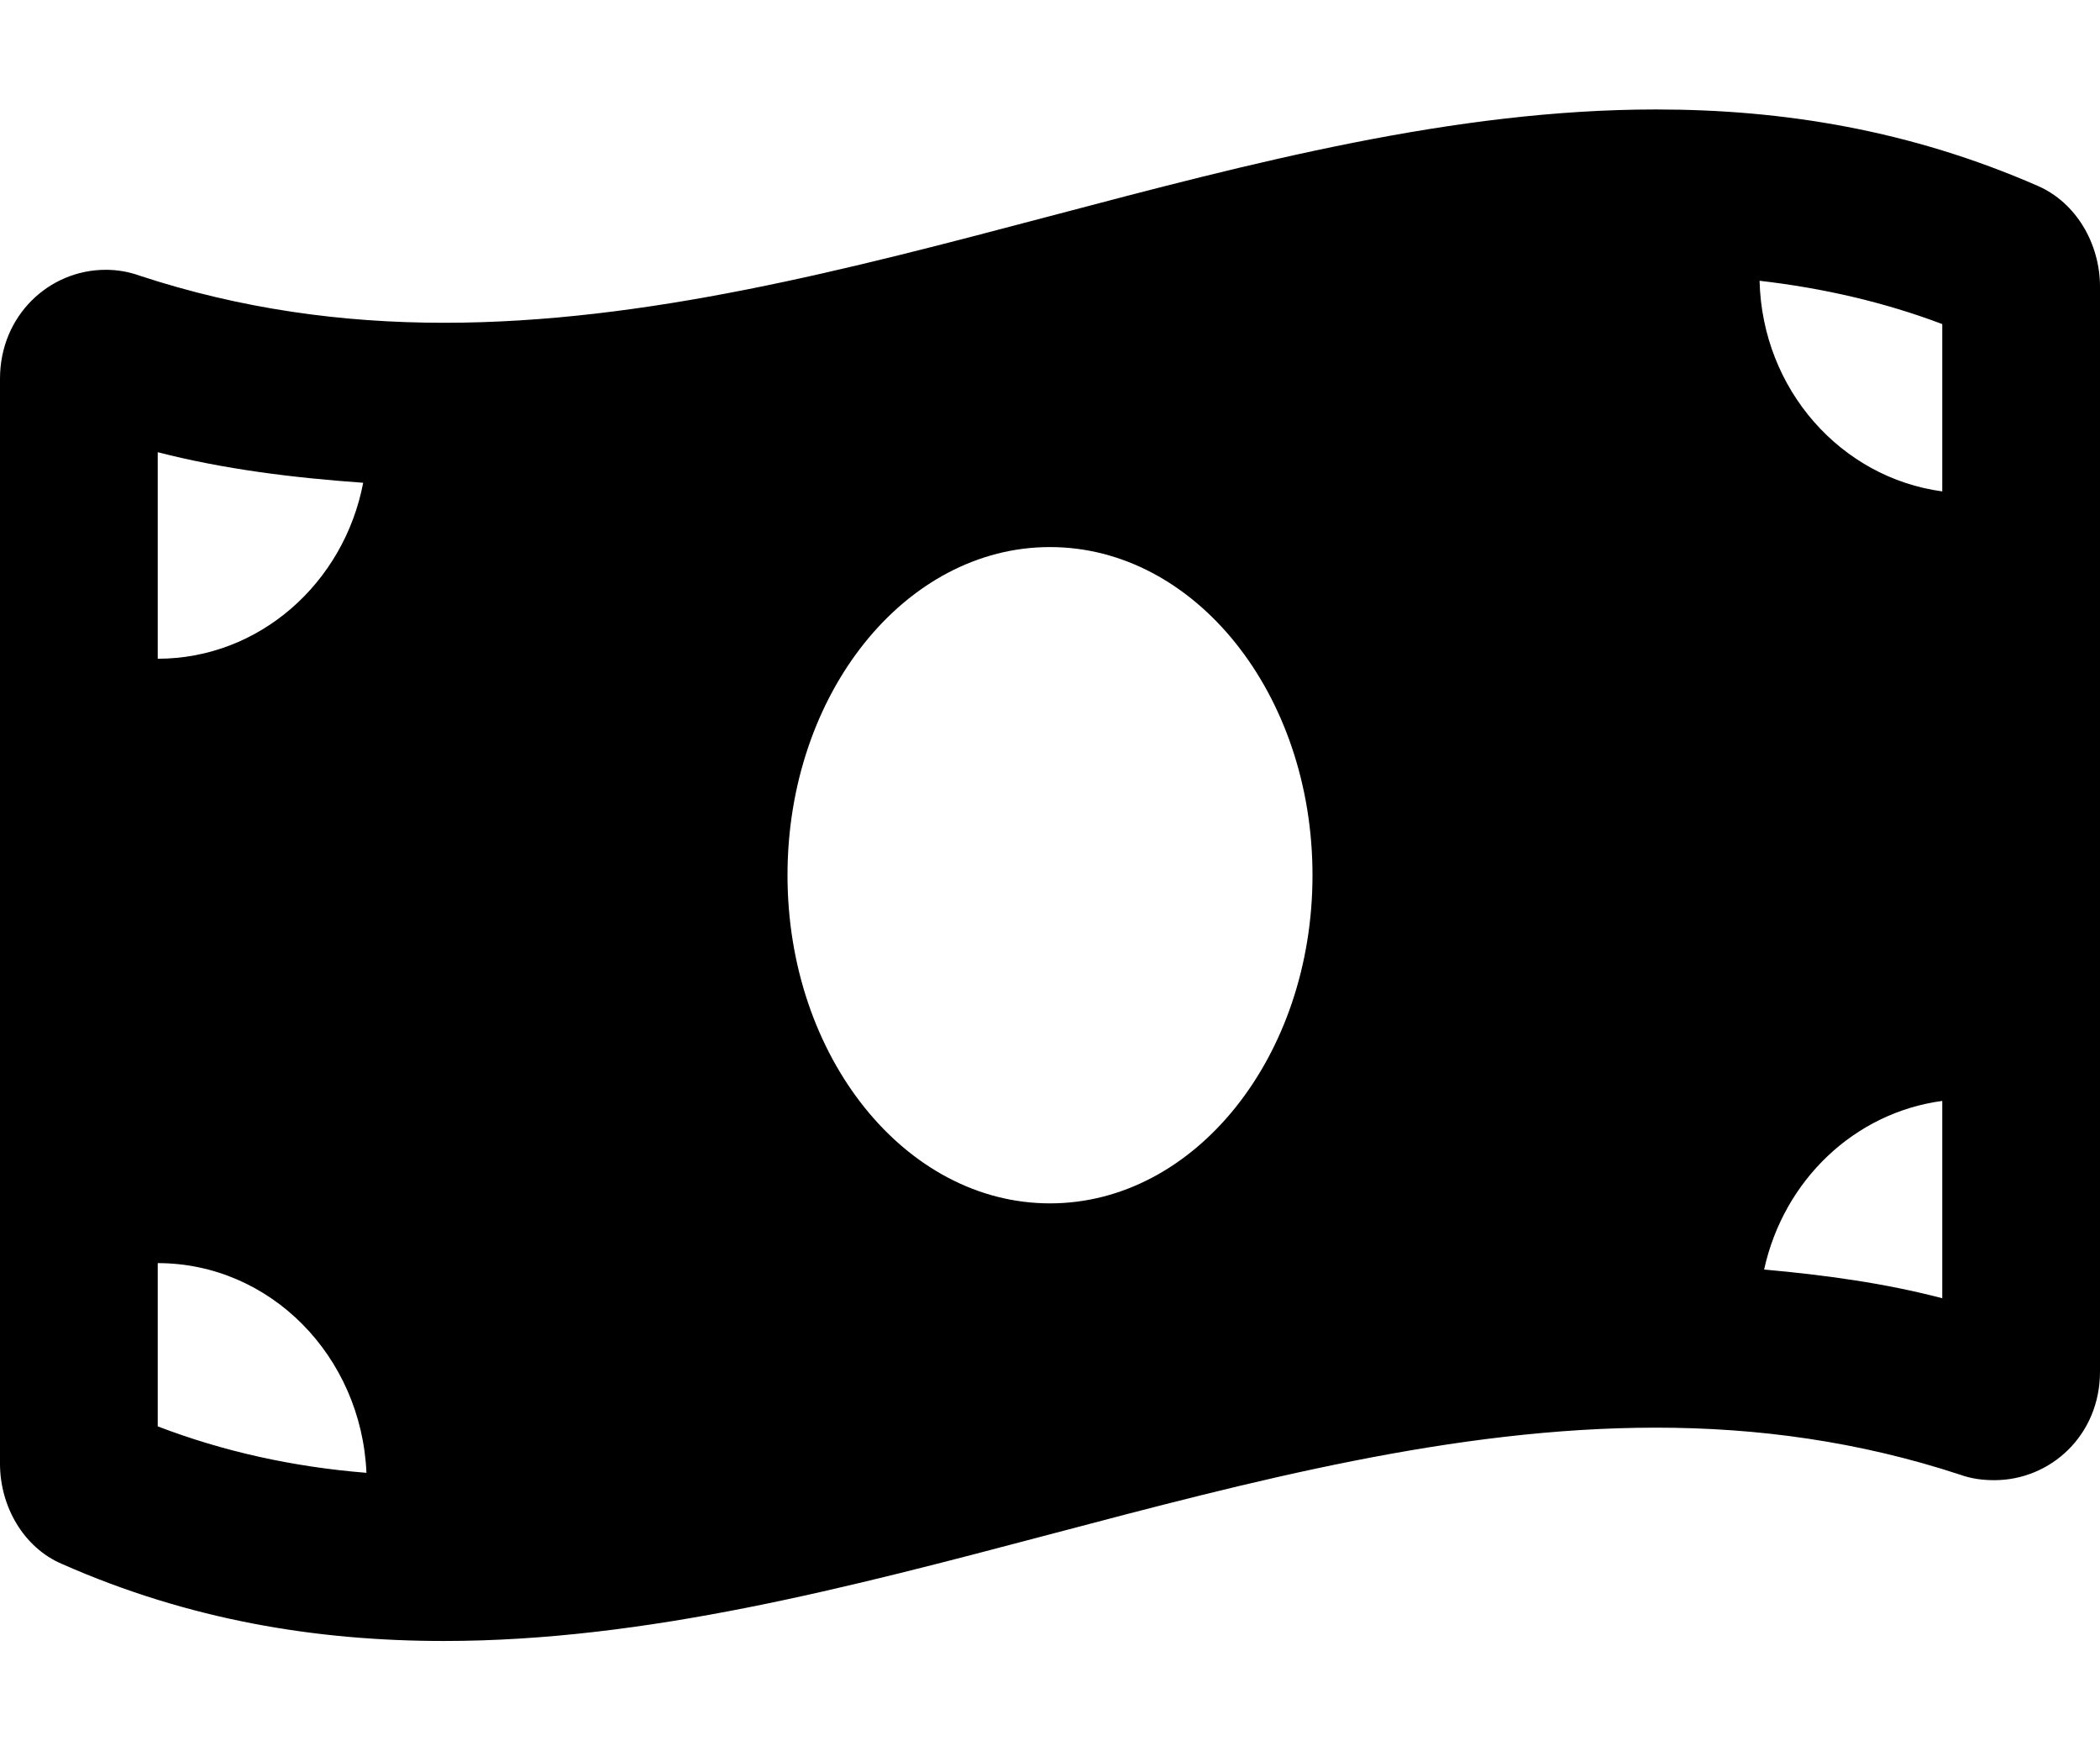
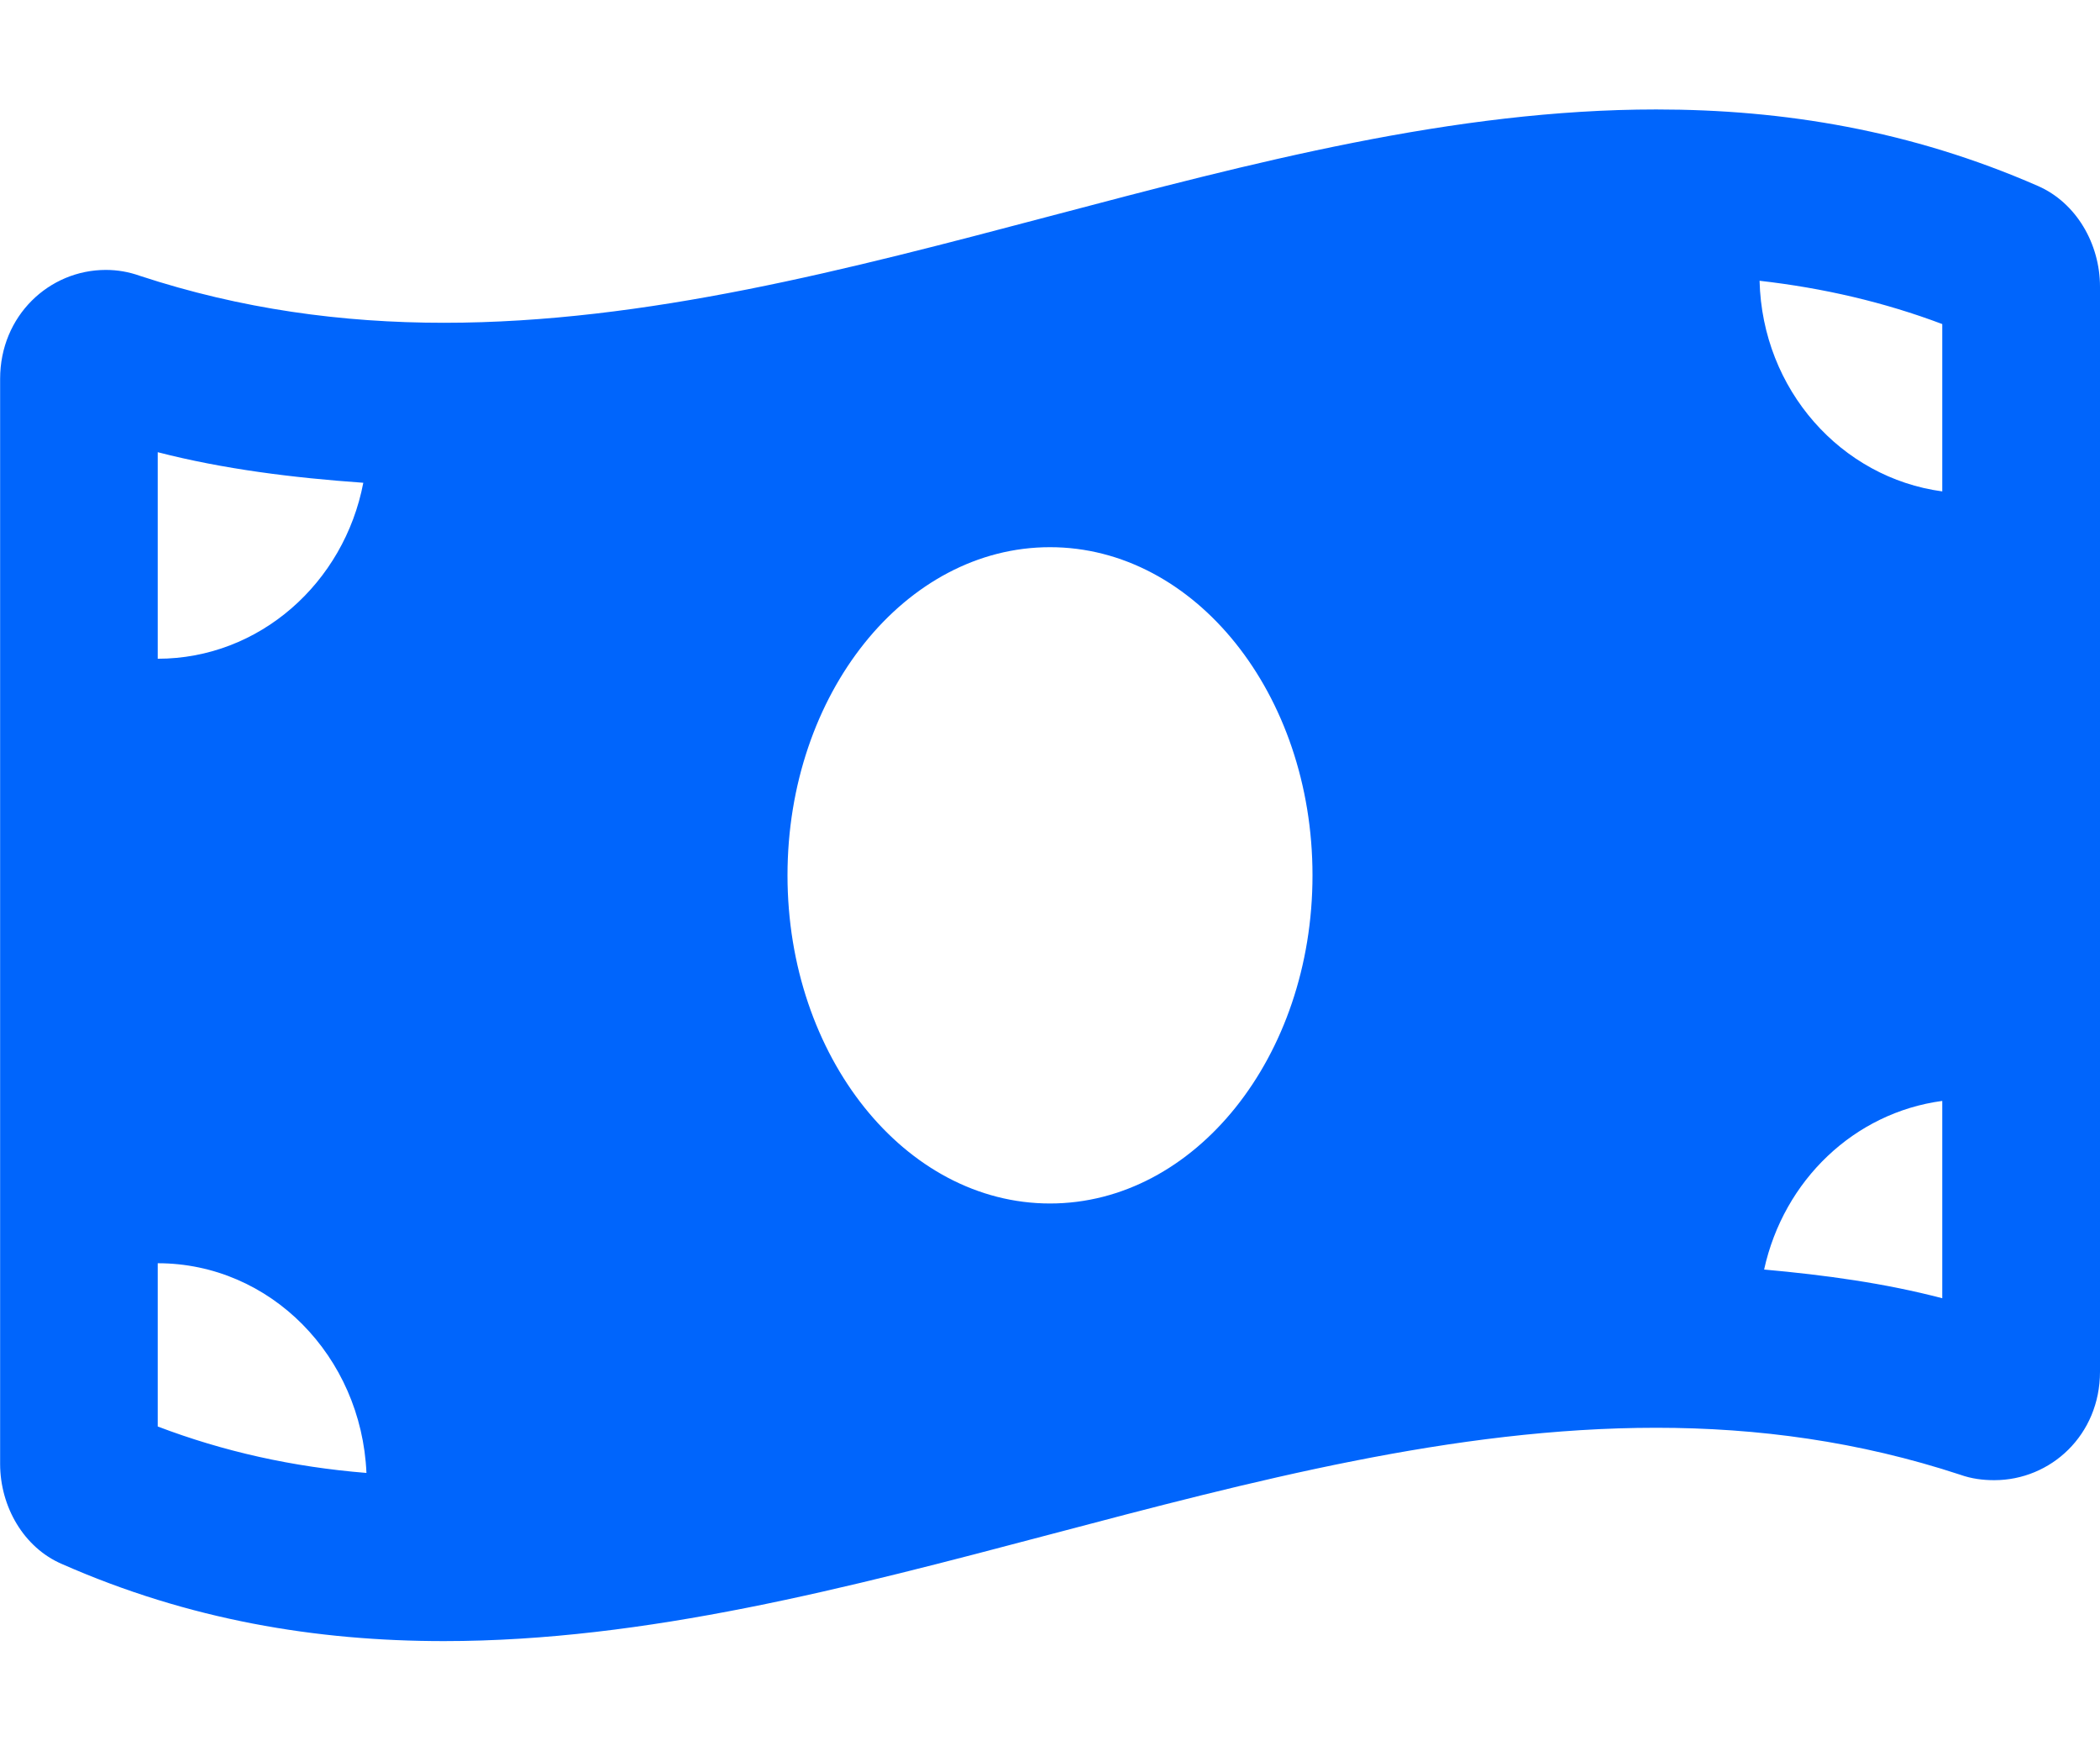
- <svg xmlns="http://www.w3.org/2000/svg" width="18pt" height="15pt" viewBox="0 0 18 15" version="1.1">
-   <g id="surface1">
-     <path style=" stroke:none;fill-rule:nonzero;fill:rgb(0%,0%,0%);fill-opacity:1;" d="M 17.469 1.594 C 16.379 1.117 15.289 0.938 14.195 0.938 C 10.73 0.938 7.27 2.766 3.805 2.766 C 2.934 2.766 2.066 2.648 1.199 2.363 C 1.102 2.328 1.004 2.312 0.906 2.312 C 0.422 2.312 0 2.703 0 3.246 L 0 12.543 C 0 12.91 0.203 13.262 0.531 13.402 C 1.621 13.883 2.711 14.062 3.805 14.062 C 7.27 14.062 10.73 12.234 14.195 12.234 C 15.066 12.234 15.934 12.352 16.801 12.637 C 16.898 12.672 16.996 12.684 17.094 12.684 C 17.578 12.684 18 12.297 18 11.754 L 18 2.457 C 18 2.09 17.797 1.738 17.469 1.594 Z M 1.352 3.875 C 1.914 4.02 2.508 4.094 3.113 4.137 C 2.949 4.996 2.223 5.645 1.352 5.645 Z M 1.352 12.223 L 1.352 10.824 C 2.316 10.824 3.098 11.621 3.141 12.621 C 2.508 12.57 1.914 12.438 1.352 12.223 Z M 9 10.312 C 7.758 10.312 6.75 9.055 6.75 7.5 C 6.75 5.945 7.758 4.688 9 4.688 C 10.242 4.688 11.25 5.945 11.25 7.5 C 11.25 9.055 10.242 10.312 9 10.312 Z M 16.648 11.125 C 16.156 10.996 15.645 10.926 15.121 10.879 C 15.289 10.113 15.895 9.535 16.648 9.434 Z M 16.648 4.211 C 15.781 4.094 15.105 3.34 15.082 2.406 C 15.629 2.469 16.152 2.59 16.648 2.777 Z M 16.648 4.211 " />
+ <svg xmlns="http://www.w3.org/2000/svg" width="18" height="15">
+   <g class="layer">
+     <g id="surface1">
+       <path d="m17.469,1.594c-1.09,-0.477 -2.18,-0.656 -3.273,-0.656c-3.465,0 -6.926,1.828 -10.391,1.828c-0.871,0 -1.738,-0.117 -2.605,-0.402c-0.098,-0.035 -0.195,-0.051 -0.293,-0.051c-0.484,0 -0.906,0.391 -0.906,0.934l0,9.297c0,0.367 0.203,0.719 0.531,0.859c1.09,0.48 2.18,0.66 3.273,0.66c3.465,0 6.926,-1.828 10.391,-1.828c0.871,0 1.738,0.117 2.605,0.402c0.098,0.035 0.195,0.047 0.293,0.047c0.484,0 0.906,-0.387 0.906,-0.93l0,-9.297c0,-0.367 -0.203,-0.719 -0.531,-0.863zm-16.117,2.281c0.562,0.145 1.156,0.219 1.762,0.262c-0.164,0.859 -0.891,1.508 -1.762,1.508l0,-1.77zm0,8.348l0,-1.398c0.965,0 1.746,0.797 1.789,1.797c-0.633,-0.051 -1.227,-0.184 -1.789,-0.398zm7.648,-1.91c-1.242,0 -2.25,-1.258 -2.25,-2.812c0,-1.555 1.008,-2.812 2.25,-2.812c1.242,0 2.25,1.258 2.25,2.812c0,1.555 -1.008,2.812 -2.25,2.812zm7.648,0.812c-0.492,-0.129 -1.004,-0.199 -1.527,-0.246c0.168,-0.766 0.773,-1.344 1.527,-1.445l0,1.691zm0,-6.914c-0.867,-0.117 -1.543,-0.871 -1.566,-1.805c0.547,0.062 1.07,0.184 1.566,0.371l0,1.434zm0,0" fill="#0065fc" fill-rule="nonzero" id="svg_1" />
+     </g>
  </g>
</svg>
